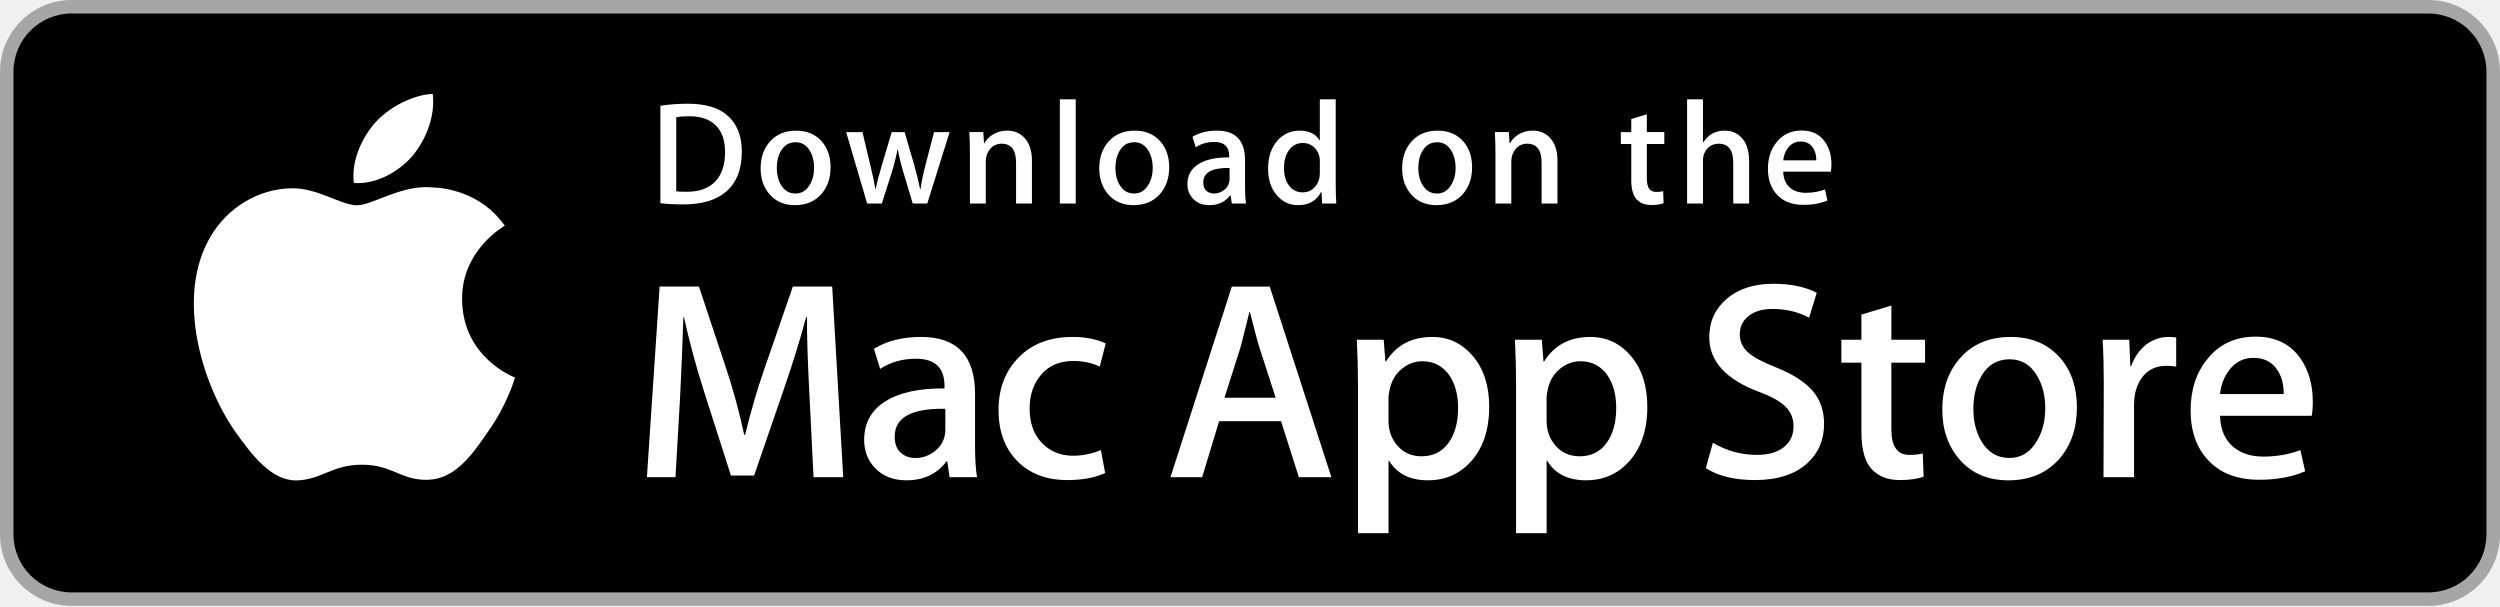
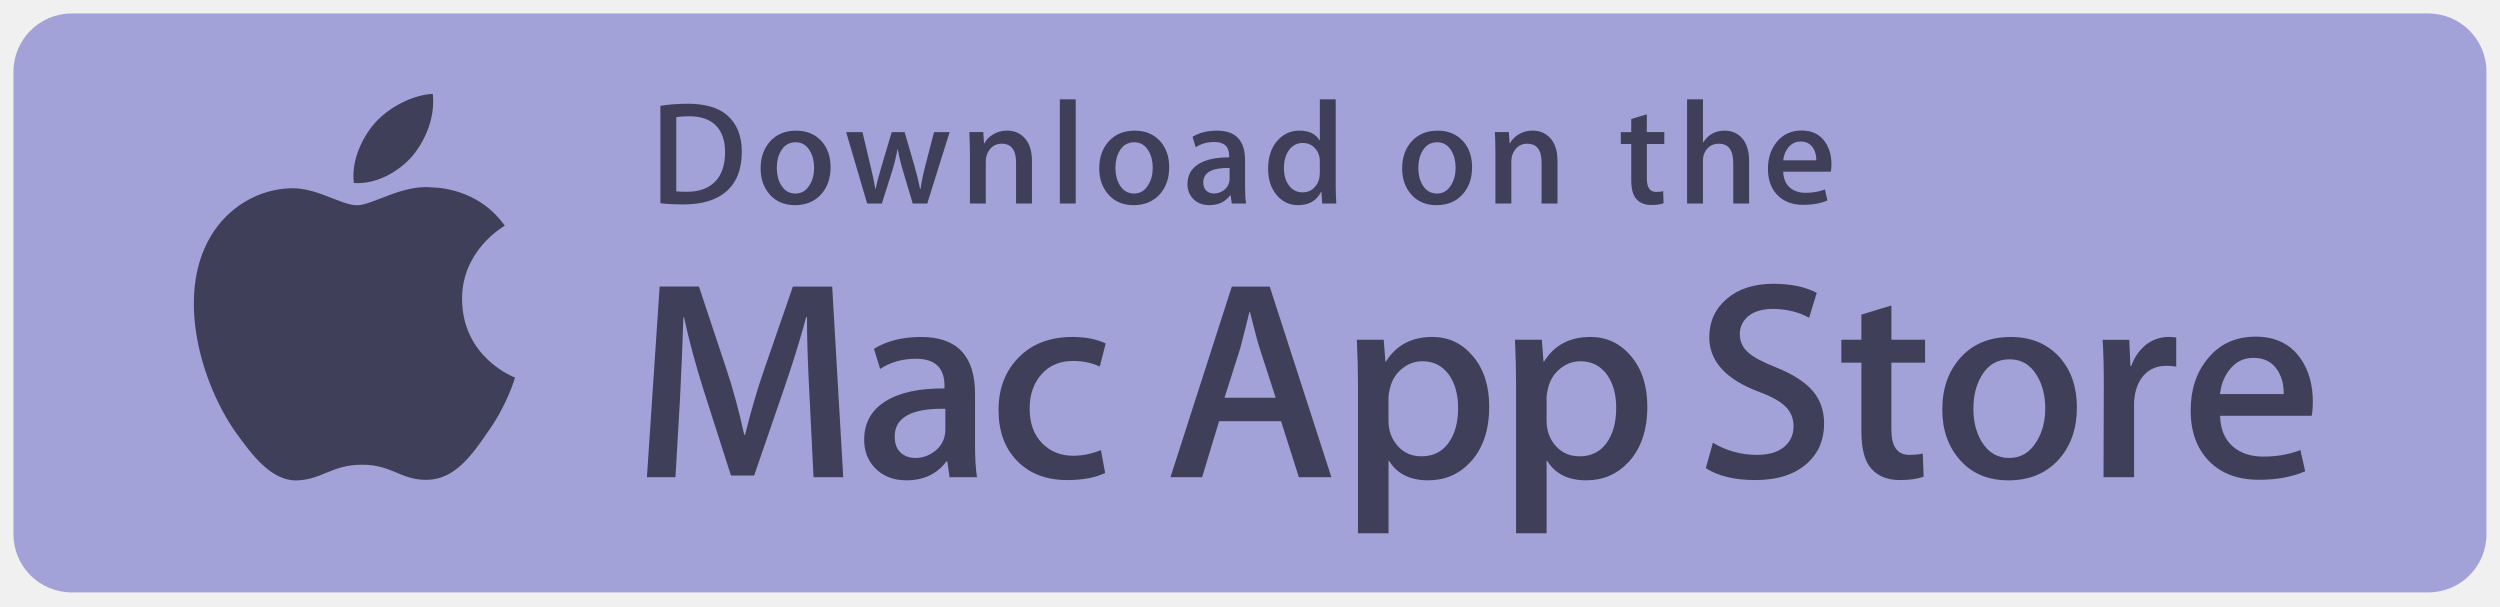
- <svg xmlns="http://www.w3.org/2000/svg" version="1.1" id="US_UK_Download_on_the" x="0px" y="0px" width="165px" height="40px" viewBox="0 0 165 40" enable-background="new 0 0 165 40" xml:space="preserve">
-   <g>
-     <path fill="#A6A6A6" d="M160.271,39.989H4.729C2.122,39.989,0,37.872,0,35.268V4.727C0,2.12,2.122,0,4.729,0h155.542   C162.875,0,165,2.12,165,4.727v30.541C165.001,37.872,162.876,39.989,160.271,39.989L160.271,39.989z" />
-     <path d="M164.105,35.268c0,2.116-1.714,3.83-3.834,3.83H4.729c-2.119,0-3.839-1.714-3.839-3.83V4.725   c0-2.115,1.72-3.834,3.839-3.834h155.542c2.121,0,3.834,1.719,3.834,3.834L164.105,35.268L164.105,35.268z" />
-     <g>
-       <g>
-         <path fill="#FFFFFF" d="M30.497,19.763c-0.03-3.223,2.695-4.792,2.819-4.864c-1.543-2.204-3.935-2.506-4.774-2.529     c-2.01-0.206-3.958,1.178-4.981,1.178c-1.043,0-2.62-1.157-4.317-1.122c-2.185,0.033-4.23,1.271-5.352,3.195     c-2.314,3.923-0.588,9.69,1.628,12.859c1.109,1.555,2.405,3.287,4.101,3.226c1.66-0.066,2.279-1.035,4.283-1.035     c1.984,0,2.566,1.035,4.296,0.996c1.78-0.027,2.903-1.559,3.973-3.127c1.282-1.78,1.796-3.532,1.817-3.623     C33.948,24.902,30.532,23.627,30.497,19.763z" />
-         <path fill="#FFFFFF" d="M27.229,10.285c0.892-1.094,1.502-2.58,1.333-4.089C27.27,6.251,25.654,7.07,24.724,8.14     c-0.823,0.941-1.558,2.486-1.368,3.938C24.807,12.184,26.297,11.361,27.229,10.285z" />
-       </g>
-     </g>
-     <g>
-       <path fill="#FFFFFF" d="M55.653,31.496h-1.96l-0.262-5.264c-0.125-2.377-0.18-4.145-0.168-5.301h-0.056    c-0.398,1.481-0.89,3.067-1.475,4.76l-1.96,5.693h-1.531l-1.792-5.6c-0.535-1.693-0.971-3.311-1.307-4.854h-0.038    c-0.062,1.891-0.137,3.69-0.224,5.395l-0.299,5.17h-1.885l0.84-12.582h2.595l1.811,5.451c0.448,1.344,0.84,2.789,1.176,4.332    h0.056c0.398-1.605,0.821-3.049,1.269-4.332l1.886-5.451h2.595L55.653,31.496z" />
-       <path fill="#FFFFFF" d="M64.483,31.496h-1.811l-0.149-1.045h-0.056c-0.623,0.834-1.506,1.25-2.651,1.25    c-0.859,0-1.549-0.273-2.072-0.82c-0.473-0.498-0.709-1.113-0.709-1.848c0-1.107,0.463-1.955,1.391-2.539    c0.927-0.586,2.23-0.871,3.911-0.859v-0.168c0-1.195-0.627-1.791-1.881-1.791c-0.895,0-1.683,0.223-2.366,0.672l-0.411-1.326    c0.845-0.523,1.883-0.783,3.113-0.783c2.373,0,3.56,1.25,3.56,3.752v3.342C64.352,30.24,64.396,30.961,64.483,31.496z     M62.392,28.379v-1.4c-2.228-0.037-3.341,0.572-3.341,1.83c0,0.473,0.129,0.828,0.39,1.064c0.26,0.236,0.587,0.354,0.983,0.354    c0.446,0,0.857-0.139,1.235-0.42c0.377-0.279,0.609-0.637,0.696-1.072C62.379,28.635,62.392,28.516,62.392,28.379z" />
-       <path fill="#FFFFFF" d="M72.977,22.666l-0.392,1.531c-0.51-0.248-1.095-0.373-1.755-0.373c-0.884,0-1.583,0.295-2.1,0.887    s-0.774,1.342-0.774,2.25c0,0.957,0.271,1.717,0.812,2.277c0.541,0.559,1.229,0.84,2.062,0.84c0.622,0,1.232-0.125,1.83-0.373    l0.28,1.512c-0.66,0.311-1.493,0.467-2.501,0.467c-1.381,0-2.482-0.42-3.304-1.26c-0.822-0.84-1.232-1.963-1.232-3.369    s0.442-2.561,1.326-3.463c0.883-0.902,2.072-1.354,3.565-1.354C71.639,22.238,72.367,22.381,72.977,22.666z" />
-       <path fill="#FFFFFF" d="M87.872,31.496h-2.146l-1.177-3.695h-4.087l-1.12,3.695H77.25l4.051-12.582h2.501L87.872,31.496z     M84.195,26.252l-1.064-3.287c-0.112-0.336-0.324-1.125-0.635-2.37h-0.038c-0.125,0.536-0.324,1.325-0.597,2.37l-1.045,3.287    H84.195z" />
-       <path fill="#FFFFFF" d="M98.287,26.848c0,1.545-0.416,2.764-1.25,3.66c-0.746,0.797-1.674,1.193-2.781,1.193    c-1.195,0-2.053-0.428-2.576-1.287h-0.037v4.779h-2.016V25.41c0-0.971-0.025-1.965-0.076-2.986h1.773l0.113,1.438h0.037    c0.672-1.082,1.691-1.623,3.061-1.623c1.07,0,1.963,0.422,2.68,1.27C97.93,24.354,98.287,25.467,98.287,26.848z M96.234,26.924    c0-0.885-0.199-1.611-0.598-2.186c-0.436-0.596-1.02-0.895-1.754-0.895c-0.498,0-0.949,0.164-1.354,0.494s-0.67,0.762-0.793,1.297    c-0.062,0.25-0.094,0.455-0.094,0.617v1.512c0,0.66,0.201,1.217,0.607,1.67c0.404,0.455,0.93,0.682,1.576,0.682    c0.76,0,1.35-0.293,1.773-0.877C96.023,28.652,96.234,27.881,96.234,26.924z" />
-       <path fill="#FFFFFF" d="M108.723,26.848c0,1.545-0.418,2.764-1.25,3.66c-0.748,0.797-1.674,1.193-2.783,1.193    c-1.193,0-2.053-0.428-2.574-1.287h-0.039v4.779h-2.016V25.41c0-0.971-0.025-1.965-0.074-2.986h1.773l0.111,1.438h0.037    c0.672-1.082,1.693-1.623,3.062-1.623c1.07,0,1.963,0.422,2.678,1.27C108.365,24.354,108.723,25.467,108.723,26.848z     M106.67,26.924c0-0.885-0.199-1.611-0.598-2.186c-0.436-0.596-1.021-0.895-1.756-0.895c-0.498,0-0.949,0.164-1.354,0.494    s-0.668,0.762-0.793,1.297c-0.062,0.25-0.094,0.455-0.094,0.617v1.512c0,0.66,0.203,1.217,0.607,1.67    c0.404,0.455,0.93,0.682,1.578,0.682c0.758,0,1.35-0.293,1.773-0.877C106.457,28.652,106.67,27.881,106.67,26.924z" />
-       <path fill="#FFFFFF" d="M120.389,27.969c0,1.07-0.373,1.941-1.117,2.613c-0.82,0.734-1.963,1.102-3.428,1.102    c-1.354,0-2.439-0.262-3.26-0.785l0.467-1.68c0.883,0.535,1.855,0.803,2.912,0.803c0.76,0,1.352-0.17,1.775-0.514    s0.635-0.801,0.635-1.375c0-0.51-0.174-0.941-0.523-1.289c-0.348-0.35-0.926-0.674-1.736-0.973    c-2.201-0.822-3.303-2.025-3.303-3.609c0-1.035,0.385-1.882,1.156-2.542c0.771-0.661,1.799-0.991,3.08-0.991    c1.146,0,2.098,0.199,2.857,0.598l-0.504,1.643c-0.711-0.386-1.514-0.579-2.408-0.579c-0.711,0-1.264,0.175-1.662,0.523    c-0.336,0.31-0.504,0.691-0.504,1.138c0,0.498,0.193,0.908,0.578,1.232c0.336,0.299,0.945,0.623,1.83,0.971    c1.082,0.436,1.879,0.945,2.389,1.531C120.135,26.369,120.389,27.098,120.389,27.969z" />
-       <path fill="#FFFFFF" d="M127.053,23.936h-2.223v4.406c0,1.119,0.393,1.68,1.178,1.68c0.359,0,0.658-0.031,0.895-0.094l0.057,1.531    c-0.398,0.15-0.922,0.225-1.568,0.225c-0.797,0-1.418-0.242-1.867-0.729c-0.447-0.484-0.672-1.301-0.672-2.445v-4.574h-1.324    v-1.512h1.324v-1.661l1.979-0.598v2.258h2.223V23.936z" />
-       <path fill="#FFFFFF" d="M137.076,26.885c0,1.395-0.398,2.539-1.193,3.436c-0.834,0.922-1.941,1.381-3.324,1.381    c-1.332,0-2.393-0.441-3.182-1.324c-0.791-0.885-1.186-1.998-1.186-3.342c0-1.406,0.406-2.557,1.223-3.453    c0.814-0.896,1.914-1.344,3.295-1.344c1.332,0,2.4,0.441,3.211,1.324C136.691,24.422,137.076,25.529,137.076,26.885z     M134.986,26.951c0-0.836-0.182-1.555-0.541-2.152c-0.424-0.725-1.027-1.086-1.811-1.086c-0.811,0-1.426,0.361-1.85,1.086    c-0.361,0.598-0.541,1.328-0.541,2.189c0,0.836,0.18,1.555,0.541,2.152c0.436,0.725,1.047,1.086,1.83,1.086    c0.771,0,1.375-0.367,1.811-1.104C134.799,28.512,134.986,27.787,134.986,26.951z" />
-       <path fill="#FFFFFF" d="M143.629,24.197c-0.199-0.037-0.41-0.055-0.635-0.055c-0.709,0-1.258,0.268-1.643,0.801    c-0.336,0.475-0.504,1.072-0.504,1.793v4.76h-2.016l0.018-6.215c0-1.047-0.025-1.998-0.074-2.857h1.754l0.076,1.736h0.055    c0.213-0.598,0.549-1.076,1.008-1.438c0.449-0.322,0.934-0.484,1.457-0.484c0.188,0,0.355,0.012,0.504,0.037V24.197z" />
-       <path fill="#FFFFFF" d="M152.645,26.531c0,0.361-0.025,0.666-0.074,0.914h-6.049c0.025,0.896,0.318,1.58,0.879,2.055    c0.51,0.422,1.168,0.635,1.979,0.635c0.895,0,1.711-0.145,2.445-0.43l0.316,1.4c-0.857,0.373-1.873,0.559-3.043,0.559    c-1.406,0-2.51-0.412-3.312-1.24s-1.205-1.939-1.205-3.332c0-1.369,0.373-2.508,1.121-3.416c0.783-0.971,1.842-1.457,3.174-1.457    c1.307,0,2.295,0.486,2.967,1.457C152.377,24.447,152.645,25.398,152.645,26.531z M150.723,26.008    c0.012-0.598-0.119-1.113-0.393-1.549c-0.348-0.561-0.883-0.84-1.605-0.84c-0.66,0-1.195,0.273-1.605,0.82    c-0.336,0.438-0.535,0.959-0.598,1.568H150.723z" />
-     </g>
-     <g>
-       <g>
-         <path fill="#FFFFFF" d="M48.96,10.009c0,1.177-0.353,2.063-1.058,2.658c-0.653,0.549-1.581,0.824-2.783,0.824     c-0.596,0-1.106-0.026-1.533-0.078V6.982c0.557-0.09,1.157-0.136,1.805-0.136c1.145,0,2.008,0.249,2.59,0.747     C48.633,8.156,48.96,8.961,48.96,10.009z M47.854,10.038c0-0.763-0.202-1.348-0.606-1.756c-0.404-0.407-0.994-0.611-1.771-0.611     c-0.33,0-0.611,0.022-0.844,0.068v4.889c0.129,0.02,0.365,0.029,0.708,0.029c0.802,0,1.421-0.223,1.857-0.669     S47.854,10.892,47.854,10.038z" />
-         <path fill="#FFFFFF" d="M54.818,11.037c0,0.725-0.207,1.319-0.621,1.785c-0.434,0.479-1.009,0.718-1.727,0.718     c-0.692,0-1.243-0.229-1.654-0.689c-0.41-0.459-0.615-1.038-0.615-1.736c0-0.73,0.211-1.329,0.635-1.794s0.994-0.698,1.712-0.698     c0.692,0,1.248,0.229,1.669,0.688C54.617,9.757,54.818,10.333,54.818,11.037z M53.731,11.071c0-0.435-0.094-0.808-0.281-1.119     c-0.22-0.376-0.533-0.564-0.94-0.564c-0.421,0-0.741,0.188-0.961,0.564c-0.188,0.311-0.281,0.69-0.281,1.138     c0,0.435,0.094,0.808,0.281,1.119c0.227,0.376,0.543,0.564,0.951,0.564c0.4,0,0.714-0.191,0.94-0.574     C53.635,11.882,53.731,11.506,53.731,11.071z" />
-         <path fill="#FFFFFF" d="M62.675,8.719L61.2,13.433h-0.96l-0.611-2.047c-0.155-0.511-0.281-1.019-0.379-1.523h-0.019     c-0.091,0.518-0.217,1.025-0.379,1.523l-0.649,2.047h-0.971l-1.387-4.714h1.077l0.533,2.241c0.129,0.53,0.235,1.035,0.32,1.513     h0.019c0.078-0.394,0.207-0.896,0.389-1.503l0.669-2.25h0.854l0.641,2.202c0.155,0.537,0.281,1.054,0.378,1.552h0.029     c0.071-0.485,0.178-1.002,0.32-1.552l0.572-2.202H62.675z" />
-         <path fill="#FFFFFF" d="M68.107,13.433H67.06v-2.7c0-0.832-0.316-1.248-0.95-1.248c-0.311,0-0.562,0.114-0.757,0.343     c-0.193,0.229-0.291,0.499-0.291,0.808v2.796h-1.048v-3.366c0-0.414-0.013-0.863-0.038-1.349h0.921l0.049,0.737h0.029     c0.122-0.229,0.304-0.418,0.543-0.569c0.284-0.176,0.602-0.265,0.95-0.265c0.44,0,0.806,0.142,1.097,0.427     c0.362,0.349,0.543,0.87,0.543,1.562V13.433z" />
-         <path fill="#FFFFFF" d="M70.998,13.433H69.95V6.556h1.048V13.433z" />
-         <path fill="#FFFFFF" d="M77.167,11.037c0,0.725-0.207,1.319-0.621,1.785c-0.434,0.479-1.009,0.718-1.727,0.718     c-0.692,0-1.243-0.229-1.654-0.689c-0.41-0.459-0.615-1.038-0.615-1.736c0-0.73,0.211-1.329,0.635-1.794s0.994-0.698,1.712-0.698     c0.692,0,1.248,0.229,1.669,0.688C76.966,9.757,77.167,10.333,77.167,11.037z M76.08,11.071c0-0.435-0.094-0.808-0.281-1.119     c-0.22-0.376-0.533-0.564-0.94-0.564c-0.421,0-0.741,0.188-0.961,0.564c-0.188,0.311-0.281,0.69-0.281,1.138     c0,0.435,0.094,0.808,0.281,1.119c0.227,0.376,0.543,0.564,0.951,0.564c0.4,0,0.714-0.191,0.94-0.574     C75.983,11.882,76.08,11.506,76.08,11.071z" />
-         <path fill="#FFFFFF" d="M82.239,13.433h-0.941l-0.077-0.543h-0.029c-0.323,0.433-0.782,0.65-1.377,0.65     c-0.446,0-0.806-0.143-1.077-0.427c-0.246-0.258-0.368-0.579-0.368-0.96c0-0.576,0.24-1.015,0.723-1.319     c0.481-0.304,1.159-0.453,2.032-0.446V10.3c0-0.621-0.326-0.931-0.978-0.931c-0.465,0-0.875,0.117-1.229,0.349l-0.213-0.688     c0.438-0.271,0.979-0.407,1.617-0.407c1.233,0,1.85,0.65,1.85,1.95v1.736C82.171,12.78,82.194,13.155,82.239,13.433z      M81.152,11.813v-0.727c-1.157-0.02-1.735,0.297-1.735,0.95c0,0.246,0.067,0.43,0.202,0.553c0.135,0.123,0.306,0.184,0.511,0.184     c0.231,0,0.445-0.073,0.642-0.218s0.317-0.331,0.362-0.558C81.146,11.946,81.152,11.884,81.152,11.813z" />
-         <path fill="#FFFFFF" d="M88.195,13.433h-0.931l-0.049-0.757h-0.029c-0.297,0.576-0.802,0.864-1.513,0.864     c-0.569,0-1.041-0.223-1.416-0.669s-0.562-1.025-0.562-1.736c0-0.763,0.203-1.381,0.61-1.853c0.395-0.44,0.88-0.66,1.455-0.66     c0.634,0,1.077,0.213,1.329,0.64h0.02V6.556h1.048v5.607C88.157,12.622,88.17,13.045,88.195,13.433z M87.109,11.445v-0.786     c0-0.136-0.01-0.246-0.029-0.33c-0.059-0.252-0.186-0.464-0.38-0.635c-0.195-0.171-0.429-0.257-0.701-0.257     c-0.39,0-0.696,0.155-0.921,0.466c-0.224,0.311-0.336,0.708-0.336,1.193c0,0.466,0.107,0.844,0.322,1.135     c0.227,0.31,0.532,0.465,0.915,0.465c0.344,0,0.62-0.129,0.828-0.388C87.009,12.069,87.109,11.781,87.109,11.445z" />
-         <path fill="#FFFFFF" d="M97.158,11.037c0,0.725-0.207,1.319-0.621,1.785c-0.434,0.479-1.009,0.718-1.727,0.718     c-0.692,0-1.243-0.229-1.654-0.689c-0.41-0.459-0.615-1.038-0.615-1.736c0-0.73,0.211-1.329,0.635-1.794s0.994-0.698,1.712-0.698     c0.692,0,1.248,0.229,1.669,0.688C96.957,9.757,97.158,10.333,97.158,11.037z M96.071,11.071c0-0.435-0.094-0.808-0.281-1.119     c-0.22-0.376-0.533-0.564-0.94-0.564c-0.421,0-0.741,0.188-0.961,0.564c-0.188,0.311-0.281,0.69-0.281,1.138     c0,0.435,0.094,0.808,0.281,1.119c0.227,0.376,0.543,0.564,0.951,0.564c0.4,0,0.714-0.191,0.94-0.574     C95.975,11.882,96.071,11.506,96.071,11.071z" />
-         <path fill="#FFFFFF" d="M102.793,13.433h-1.048v-2.7c0-0.832-0.316-1.248-0.95-1.248c-0.311,0-0.562,0.114-0.757,0.343     c-0.193,0.229-0.291,0.499-0.291,0.808v2.796h-1.048v-3.366c0-0.414-0.013-0.863-0.038-1.349h0.921l0.049,0.737h0.029     c0.122-0.229,0.304-0.418,0.543-0.569c0.284-0.176,0.602-0.265,0.95-0.265c0.44,0,0.806,0.142,1.097,0.427     c0.362,0.349,0.543,0.87,0.543,1.562V13.433z" />
-         <path fill="#FFFFFF" d="M109.846,9.504h-1.154v2.29c0,0.582,0.204,0.873,0.611,0.873c0.188,0,0.343-0.016,0.466-0.049     l0.028,0.795c-0.207,0.078-0.479,0.117-0.814,0.117c-0.414,0-0.737-0.126-0.97-0.378c-0.233-0.252-0.35-0.676-0.35-1.271V9.504     h-0.688V8.719h0.688V7.855l1.028-0.31v1.173h1.154V9.504z" />
-         <path fill="#FFFFFF" d="M115.442,13.433h-1.048v-2.68c0-0.845-0.316-1.268-0.95-1.268c-0.485,0-0.818,0.245-0.999,0.735     c-0.032,0.103-0.049,0.229-0.049,0.377v2.835h-1.048V6.556h1.048v2.841h0.02c0.33-0.517,0.802-0.775,1.416-0.775     c0.434,0,0.792,0.142,1.077,0.427c0.355,0.355,0.533,0.883,0.533,1.581V13.433z" />
-         <path fill="#FFFFFF" d="M120.875,10.853c0,0.188-0.014,0.346-0.039,0.475h-3.143c0.013,0.466,0.164,0.821,0.455,1.067     c0.266,0.22,0.608,0.33,1.028,0.33c0.466,0,0.89-0.074,1.271-0.223l0.164,0.728c-0.446,0.194-0.973,0.291-1.581,0.291     c-0.73,0-1.305-0.215-1.722-0.645s-0.625-1.007-0.625-1.731c0-0.711,0.193-1.303,0.582-1.775     c0.407-0.504,0.956-0.756,1.648-0.756c0.679,0,1.193,0.252,1.542,0.756C120.735,9.77,120.875,10.265,120.875,10.853z      M119.875,10.582c0.007-0.311-0.062-0.579-0.203-0.805c-0.182-0.291-0.459-0.437-0.834-0.437c-0.343,0-0.621,0.142-0.835,0.427     c-0.174,0.227-0.277,0.498-0.31,0.815H119.875z" />
-       </g>
-     </g>
+ <svg xmlns="http://www.w3.org/2000/svg" width="165" height="40" viewBox="0 0 165 40">
+   <path fill="#A2A2D8" d="M164.105 35.268c0 2.116-1.714 3.83-3.834 3.83H4.73c-2.12 0-3.84-1.714-3.84-3.83V4.725C.89 2.61 2.61.89 4.73.89h155.54c2.122 0 3.835 1.72 3.835 3.835v30.543z" />
+   <g fill="#3F3F59">
+     <path d="M30.497 19.763c-.03-3.223 2.695-4.792 2.82-4.864-1.544-2.205-3.936-2.507-4.775-2.53-2.01-.206-3.958 1.178-4.98 1.178-1.044 0-2.62-1.157-4.318-1.122-2.185.033-4.23 1.27-5.352 3.195-2.314 3.924-.588 9.69 1.628 12.86 1.11 1.555 2.405 3.287 4.1 3.226 1.66-.066 2.28-1.035 4.284-1.035 1.984 0 2.566 1.036 4.296.997 1.78-.027 2.903-1.56 3.973-3.127 1.282-1.78 1.796-3.532 1.817-3.623-.042-.015-3.458-1.29-3.493-5.154zM27.23 10.285c.89-1.094 1.5-2.58 1.332-4.09-1.292.056-2.908.875-3.838 1.945-.823.94-1.558 2.486-1.368 3.938 1.45.106 2.94-.717 3.873-1.793z" />
+   </g>
+   <g fill="#3F3F59">
+     <path d="M55.653 31.496h-1.96l-.262-5.264c-.124-2.377-.18-4.145-.167-5.3h-.056c-.398 1.48-.89 3.066-1.475 4.76l-1.96 5.692h-1.53l-1.793-5.6c-.536-1.693-.972-3.31-1.308-4.854h-.038c-.062 1.89-.137 3.69-.224 5.395l-.3 5.17h-1.884l.84-12.582h2.595l1.812 5.45c.448 1.345.84 2.79 1.176 4.333h.056c.398-1.605.82-3.05 1.27-4.332l1.885-5.45h2.594l.73 12.582zM64.483 31.496h-1.81l-.15-1.045h-.056c-.623.835-1.506 1.25-2.65 1.25-.86 0-1.55-.272-2.073-.82-.473-.497-.71-1.112-.71-1.847 0-1.107.464-1.955 1.392-2.54.927-.585 2.23-.87 3.91-.858v-.168c0-1.195-.626-1.79-1.88-1.79-.895 0-1.683.222-2.366.67l-.41-1.325c.844-.523 1.882-.783 3.112-.783 2.373 0 3.56 1.25 3.56 3.75v3.343c0 .907.044 1.628.13 2.163zm-2.09-3.117v-1.4c-2.23-.038-3.342.57-3.342 1.83 0 .472.13.827.39 1.063s.588.354.984.354c.446 0 .857-.14 1.235-.42.376-.28.608-.637.695-1.072.024-.1.037-.22.037-.356zM72.977 22.666l-.392 1.53c-.51-.247-1.095-.372-1.755-.372-.884 0-1.583.295-2.1.887s-.774 1.343-.774 2.25c0 .958.27 1.718.812 2.278.54.56 1.23.84 2.062.84.622 0 1.232-.125 1.83-.373l.28 1.512c-.66.31-1.493.467-2.5.467-1.382 0-2.483-.42-3.305-1.26-.822-.84-1.232-1.963-1.232-3.37s.442-2.56 1.326-3.462c.882-.902 2.07-1.354 3.564-1.354.845 0 1.573.143 2.183.428zM87.872 31.496h-2.146L84.55 27.8H80.46l-1.12 3.696H77.25l4.05-12.582h2.502l4.07 12.582zm-3.677-5.244l-1.064-3.287c-.11-.336-.323-1.125-.634-2.37h-.038c-.125.536-.324 1.325-.597 2.37l-1.044 3.287h3.38zM98.287 26.848c0 1.545-.416 2.764-1.25 3.66-.746.797-1.674 1.193-2.78 1.193-1.196 0-2.054-.427-2.577-1.286h-.037v4.78h-2.016V25.41c0-.97-.025-1.965-.076-2.986h1.774l.113 1.438h.037c.672-1.082 1.69-1.623 3.06-1.623 1.07 0 1.964.42 2.68 1.27.716.844 1.073 1.957 1.073 3.338zm-2.053.076c0-.885-.2-1.61-.598-2.186-.436-.596-1.02-.895-1.754-.895-.498 0-.95.164-1.354.494s-.67.762-.793 1.297c-.062.25-.094.455-.094.617v1.513c0 .66.202 1.217.608 1.67.404.455.93.682 1.576.682.76 0 1.35-.293 1.773-.877.426-.586.637-1.357.637-2.314zM108.723 26.848c0 1.545-.418 2.764-1.25 3.66-.748.797-1.674 1.193-2.783 1.193-1.193 0-2.053-.427-2.574-1.286h-.04v4.78h-2.015V25.41c0-.97-.024-1.965-.073-2.986h1.773l.11 1.438h.038c.672-1.082 1.693-1.623 3.062-1.623 1.07 0 1.963.42 2.678 1.27.717.844 1.075 1.957 1.075 3.338zm-2.053.076c0-.885-.2-1.61-.598-2.186-.436-.596-1.02-.895-1.756-.895-.498 0-.95.164-1.354.494s-.668.762-.793 1.297c-.063.25-.095.455-.095.617v1.513c0 .66.203 1.217.607 1.67.404.455.93.682 1.578.682.758 0 1.35-.293 1.773-.877.424-.586.637-1.357.637-2.314zM120.39 27.97c0 1.07-.374 1.94-1.118 2.612-.82.734-1.963 1.102-3.428 1.102-1.354 0-2.44-.262-3.26-.785l.467-1.68c.884.534 1.856.802 2.913.802.76 0 1.352-.17 1.775-.514s.635-.8.635-1.375c0-.51-.174-.94-.523-1.29-.348-.35-.926-.673-1.736-.972-2.2-.82-3.303-2.024-3.303-3.608 0-1.035.386-1.882 1.157-2.542.77-.66 1.8-.99 3.08-.99 1.146 0 2.098.198 2.857.597l-.504 1.643c-.71-.386-1.514-.58-2.408-.58-.71 0-1.264.176-1.662.524-.336.31-.504.69-.504 1.138 0 .498.193.908.578 1.232.336.3.945.623 1.83.97 1.082.437 1.88.946 2.39 1.532.51.583.765 1.312.765 2.183zM127.053 23.936h-2.223v4.406c0 1.12.393 1.68 1.178 1.68.36 0 .658-.03.895-.094l.057 1.53c-.398.15-.922.226-1.568.226-.797 0-1.418-.242-1.867-.73-.447-.483-.672-1.3-.672-2.444v-4.574h-1.324v-1.512h1.323v-1.66l1.98-.6v2.26h2.222v1.512zM137.076 26.885c0 1.395-.398 2.54-1.193 3.436-.834.923-1.94 1.382-3.324 1.382-1.333 0-2.394-.44-3.183-1.324-.79-.885-1.186-1.998-1.186-3.342 0-1.406.407-2.557 1.224-3.453.814-.896 1.914-1.344 3.295-1.344 1.33 0 2.4.44 3.21 1.323.77.86 1.156 1.966 1.156 3.322zm-2.09.066c0-.835-.182-1.554-.54-2.15-.425-.726-1.028-1.087-1.812-1.087-.81 0-1.426.36-1.85 1.086-.36.597-.54 1.327-.54 2.188 0 .836.18 1.555.54 2.152.436.725 1.047 1.086 1.83 1.086.77 0 1.375-.367 1.81-1.104.375-.61.562-1.335.562-2.17zM143.63 24.197c-.2-.037-.41-.055-.636-.055-.71 0-1.258.268-1.643.8-.335.476-.503 1.073-.503 1.794v4.76h-2.016l.02-6.215c0-1.046-.026-1.997-.075-2.856h1.754l.075 1.736h.055c.213-.598.55-1.076 1.008-1.438.45-.322.934-.484 1.457-.484.188 0 .355.012.504.037v1.922zM152.645 26.53c0 .362-.025.667-.074.915h-6.048c.025.896.318 1.58.88 2.055.51.422 1.167.635 1.978.635.895 0 1.71-.145 2.445-.43l.316 1.4c-.856.373-1.872.56-3.042.56-1.406 0-2.51-.413-3.312-1.24s-1.205-1.94-1.205-3.333c0-1.37.374-2.508 1.122-3.416.783-.97 1.842-1.457 3.174-1.457 1.307 0 2.295.485 2.967 1.456.534.77.802 1.722.802 2.855zm-1.922-.522c.012-.598-.12-1.113-.393-1.55-.348-.56-.883-.84-1.605-.84-.66 0-1.195.274-1.605.82-.336.44-.535.96-.598 1.57h4.2z" />
+   </g>
+   <g fill="#3F3F59">
+     <path d="M48.96 10.01c0 1.176-.353 2.062-1.058 2.657-.653.55-1.58.824-2.783.824-.597 0-1.107-.025-1.534-.077v-6.43c.557-.09 1.157-.137 1.805-.137 1.146 0 2.01.25 2.59.747.653.563.98 1.368.98 2.416zm-1.106.028c0-.763-.202-1.348-.606-1.756-.404-.407-.994-.61-1.77-.61-.33 0-.612.02-.845.067v4.888c.13.02.365.03.708.03.803 0 1.422-.224 1.858-.67s.656-1.096.656-1.95zM54.818 11.037c0 .725-.207 1.32-.62 1.785-.435.48-1.01.718-1.728.718-.692 0-1.243-.23-1.654-.69-.41-.458-.615-1.037-.615-1.735 0-.73.212-1.33.636-1.794s.994-.697 1.712-.697c.692 0 1.248.23 1.67.688.4.447.6 1.023.6 1.727zm-1.087.034c0-.434-.093-.807-.28-1.118-.22-.376-.533-.564-.94-.564-.42 0-.74.188-.96.564-.19.31-.282.69-.282 1.138 0 .435.094.808.28 1.12.228.375.544.563.952.563.4 0 .714-.19.94-.574.195-.318.29-.694.29-1.13zM62.675 8.72L61.2 13.432h-.96l-.61-2.047c-.156-.51-.282-1.02-.38-1.523h-.02c-.09.518-.216 1.025-.378 1.523l-.65 2.047h-.97L55.845 8.72h1.077l.533 2.24c.13.53.235 1.035.32 1.513h.02c.077-.394.206-.896.388-1.503l.67-2.25h.853l.64 2.202c.156.537.282 1.054.38 1.552h.028c.07-.485.178-1.002.32-1.552l.572-2.202h1.03zM68.107 13.433H67.06v-2.7c0-.832-.316-1.248-.95-1.248-.31 0-.562.114-.757.343-.193.23-.29.5-.29.808v2.796h-1.05v-3.366c0-.414-.012-.863-.037-1.35h.92l.05.738h.03c.12-.23.303-.418.542-.57.284-.175.602-.264.95-.264.44 0 .806.142 1.097.427.362.35.543.87.543 1.562v2.823zM70.998 13.433H69.95V6.556h1.048v6.877zM77.167 11.037c0 .725-.207 1.32-.62 1.785-.435.48-1.01.718-1.728.718-.693 0-1.244-.23-1.655-.69-.41-.458-.615-1.037-.615-1.735 0-.73.21-1.33.635-1.794s.994-.697 1.712-.697c.692 0 1.248.23 1.67.688.4.447.6 1.023.6 1.727zm-1.087.034c0-.434-.094-.807-.28-1.118-.22-.376-.534-.564-.94-.564-.422 0-.742.188-.962.564-.188.31-.28.69-.28 1.138 0 .435.093.808.28 1.12.227.375.543.563.95.563.4 0 .715-.19.94-.574.195-.318.292-.694.292-1.13zM82.24 13.433h-.942l-.077-.543h-.028c-.323.433-.782.65-1.377.65-.446 0-.806-.143-1.077-.427-.246-.258-.368-.58-.368-.96 0-.576.24-1.015.723-1.32.48-.303 1.16-.452 2.032-.445V10.3c0-.62-.326-.93-.978-.93-.465 0-.875.116-1.23.348l-.212-.688c.438-.27.98-.407 1.617-.407 1.233 0 1.85.65 1.85 1.95v1.736c0 .47.022.845.067 1.123zm-1.088-1.62v-.727c-1.157-.02-1.735.297-1.735.95 0 .246.067.43.202.553.134.122.305.183.51.183.23 0 .445-.073.642-.218s.317-.33.362-.558c.012-.05.018-.113.018-.184zM88.195 13.433h-.93l-.05-.757h-.03c-.296.576-.8.864-1.512.864-.57 0-1.04-.223-1.416-.67s-.562-1.024-.562-1.735c0-.763.203-1.38.61-1.853.395-.44.88-.66 1.455-.66.634 0 1.077.213 1.33.64h.02V6.556h1.047v5.607c0 .46.013.882.038 1.27zm-1.086-1.988v-.786c0-.137-.01-.247-.03-.33-.06-.253-.186-.465-.38-.636-.195-.17-.43-.257-.7-.257-.39 0-.697.155-.922.466-.224.31-.336.708-.336 1.193 0 .466.107.844.322 1.135.227.31.532.466.915.466.343 0 .62-.13.827-.388.202-.24.302-.527.302-.863zM97.158 11.037c0 .725-.207 1.32-.62 1.785-.435.48-1.01.718-1.728.718-.692 0-1.243-.23-1.654-.69-.41-.458-.615-1.037-.615-1.735 0-.73.212-1.33.636-1.794s.994-.697 1.712-.697c.692 0 1.248.23 1.67.688.4.447.6 1.023.6 1.727zm-1.087.034c0-.434-.093-.807-.28-1.118-.22-.376-.533-.564-.94-.564-.42 0-.74.188-.96.564-.19.31-.282.69-.282 1.138 0 .435.094.808.28 1.12.228.375.544.563.952.563.4 0 .714-.19.94-.574.195-.318.29-.694.29-1.13zM102.793 13.433h-1.048v-2.7c0-.832-.316-1.248-.95-1.248-.31 0-.562.114-.757.343-.193.23-.29.5-.29.808v2.796h-1.05v-3.366c0-.414-.012-.863-.037-1.35h.922l.05.738h.028c.122-.23.304-.418.543-.57.284-.175.602-.264.95-.264.44 0 .806.142 1.097.427.362.35.543.87.543 1.562v2.823zM109.846 9.504h-1.154v2.29c0 .582.204.873.61.873.19 0 .344-.016.467-.05l.027.796c-.207.078-.48.117-.814.117-.414 0-.737-.126-.97-.378-.233-.252-.35-.676-.35-1.27V9.503h-.688V8.72h.688v-.865l1.028-.31v1.173h1.155v.786zM115.442 13.433h-1.048v-2.68c0-.845-.316-1.268-.95-1.268-.485 0-.818.245-1 .735-.03.103-.048.23-.048.377v2.835h-1.048V6.556h1.048v2.84h.02c.33-.516.802-.774 1.416-.774.434 0 .792.142 1.077.427.354.354.532.882.532 1.58v2.803zM120.875 10.853c0 .188-.014.346-.04.475h-3.142c.013.466.164.82.455 1.067.266.22.608.33 1.028.33.466 0 .89-.074 1.27-.223l.165.728c-.445.194-.972.29-1.58.29-.73 0-1.305-.214-1.722-.644s-.625-1.007-.625-1.73c0-.712.193-1.304.582-1.776.407-.504.956-.756 1.648-.756.68 0 1.193.252 1.542.756.28.4.42.895.42 1.483zm-1-.27c.007-.312-.062-.58-.203-.806-.182-.29-.46-.437-.834-.437-.343 0-.62.142-.835.427-.174.227-.277.498-.31.815h2.182z" />
  </g>
</svg>
